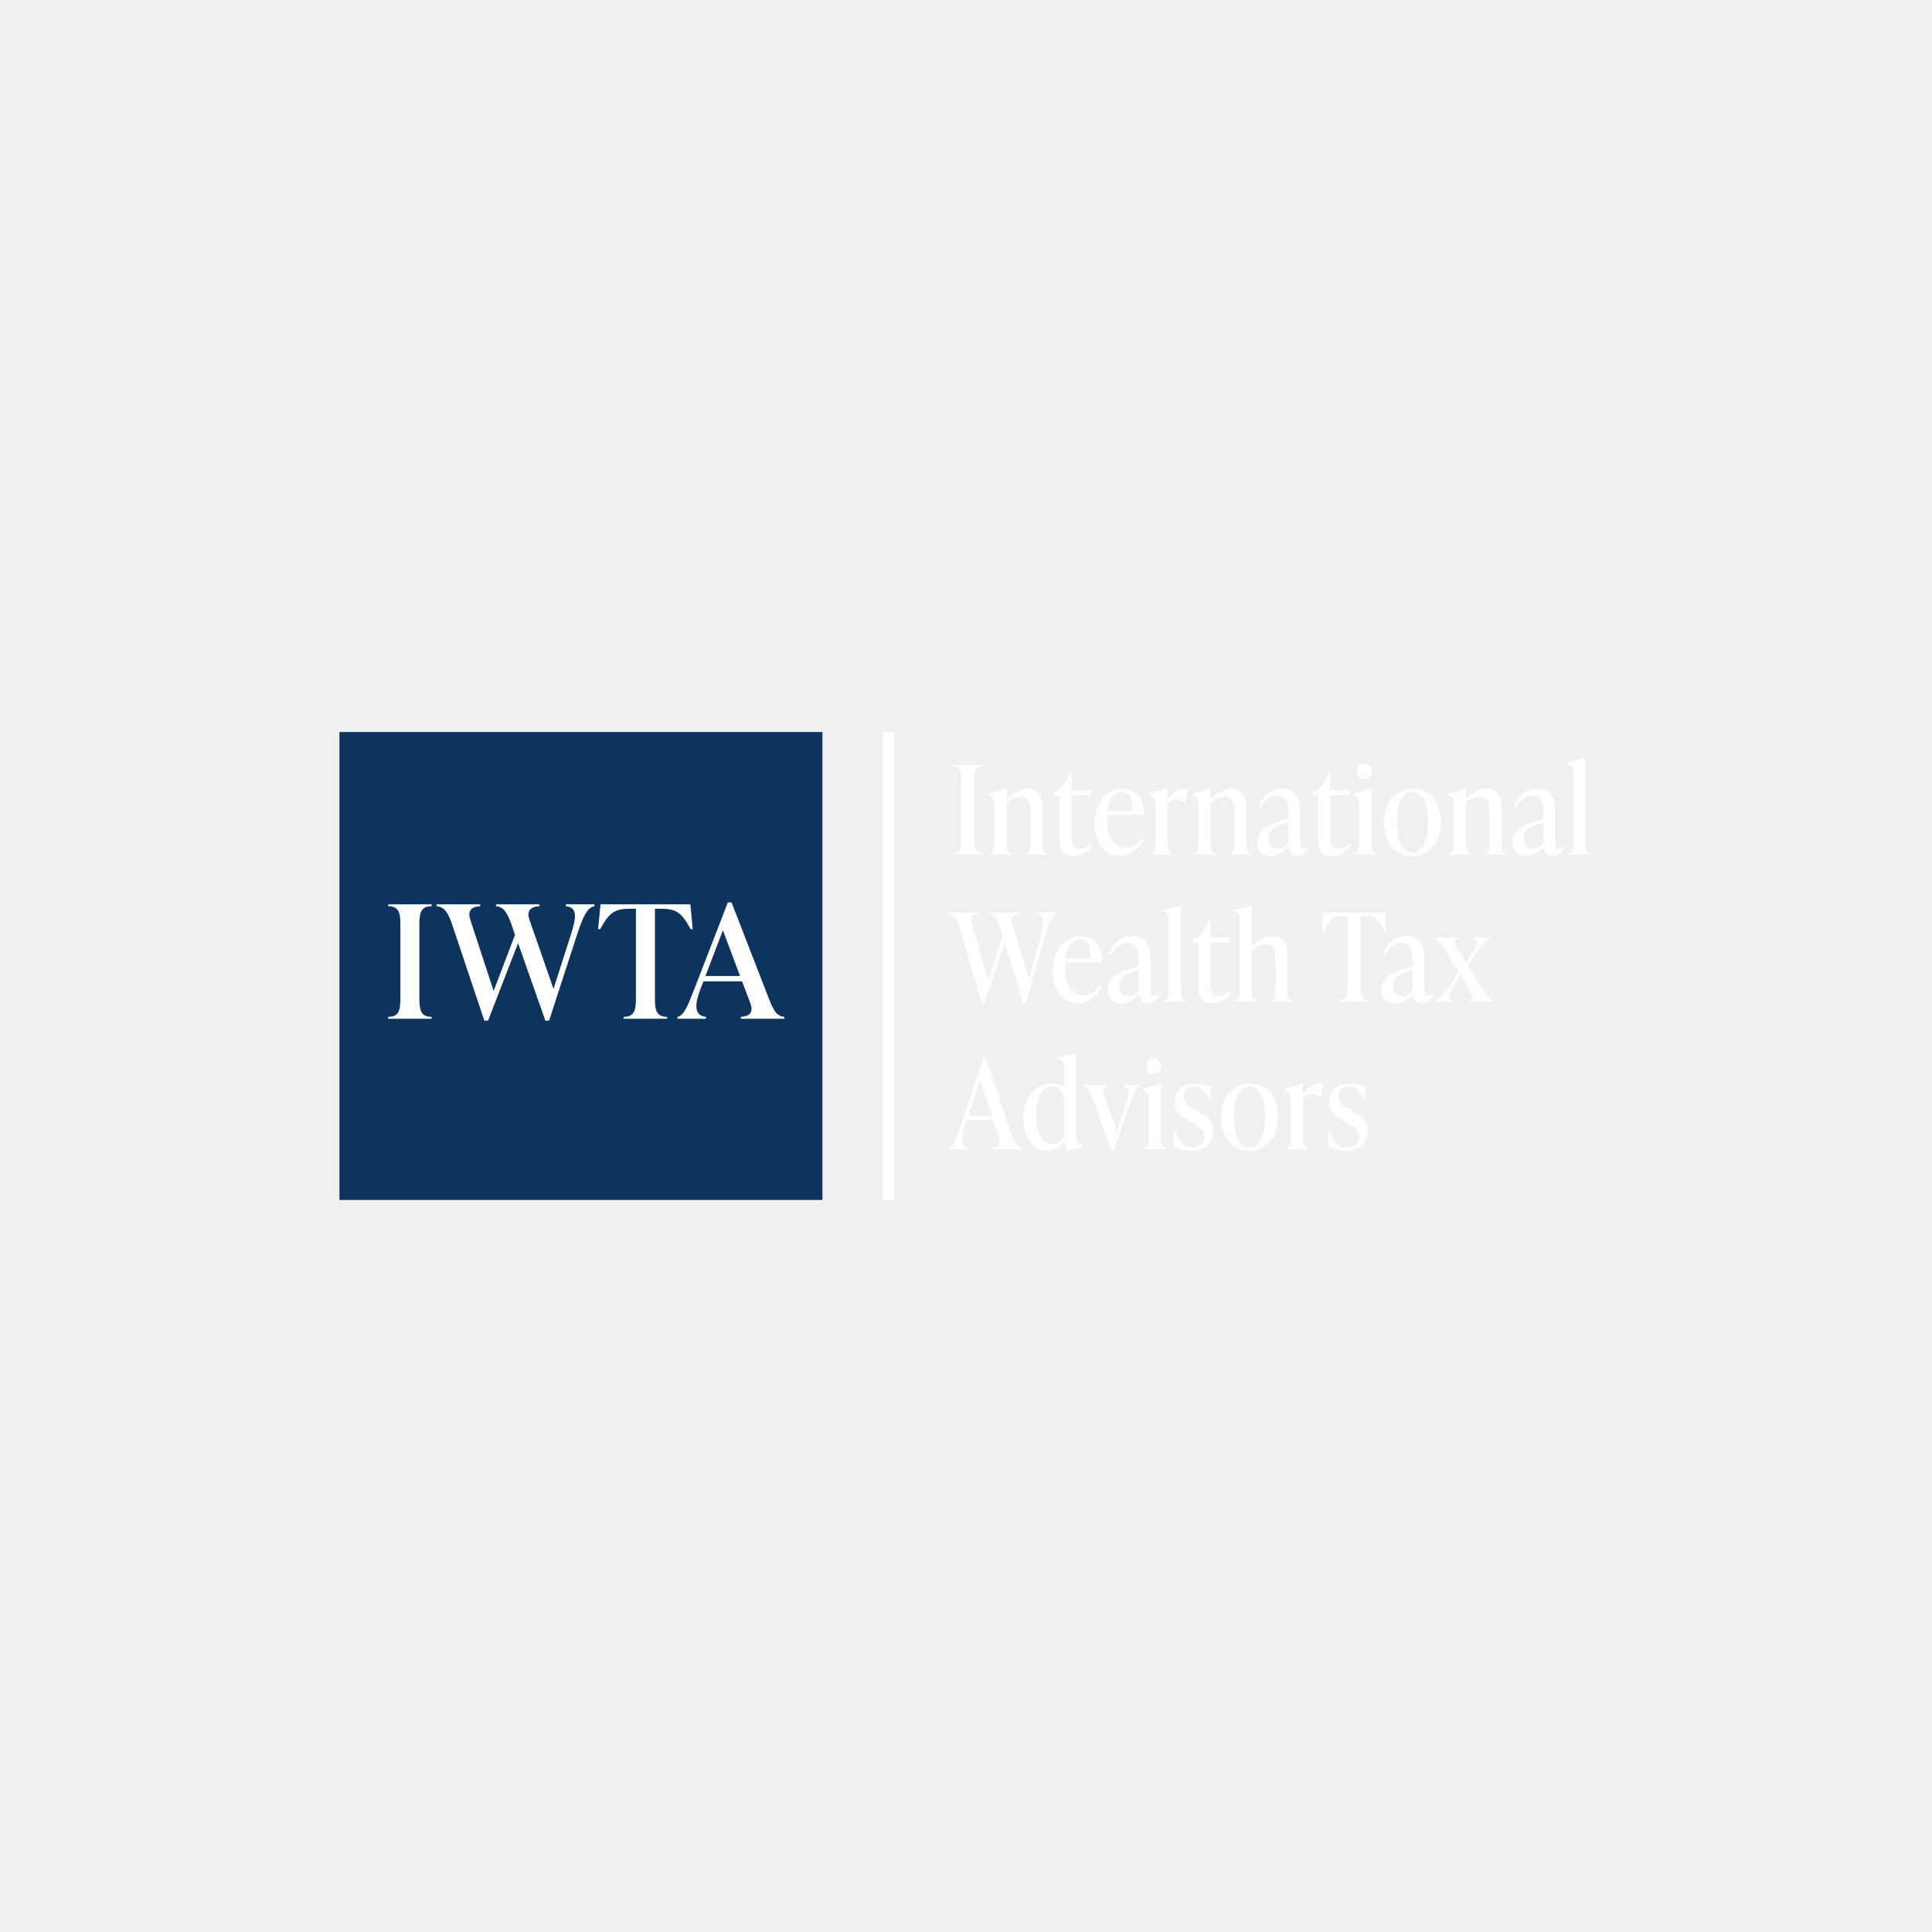
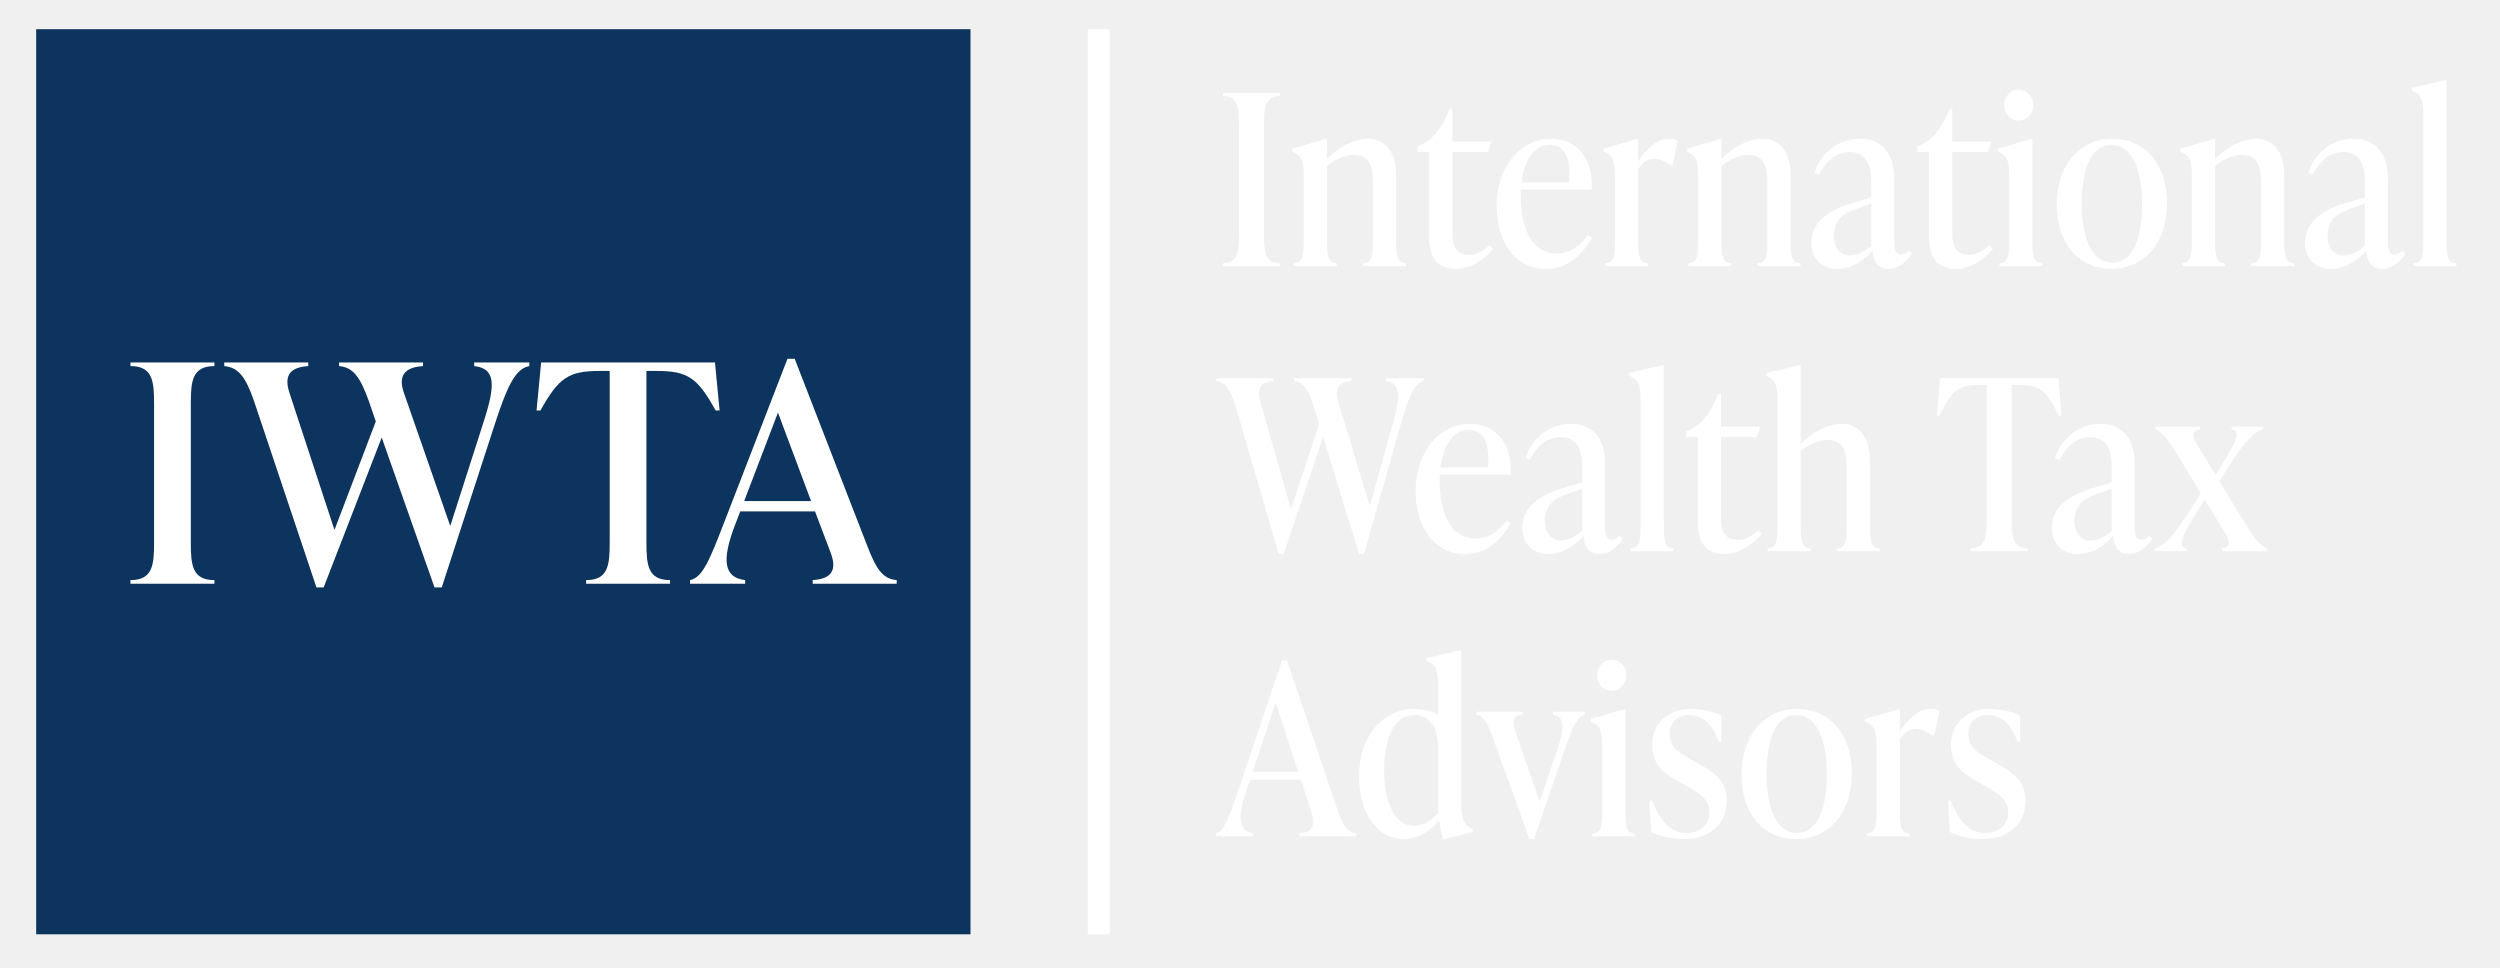
- <svg xmlns="http://www.w3.org/2000/svg" id="Layer_2" viewBox="0 0 1024 1024">
+ <svg xmlns="http://www.w3.org/2000/svg" id="Layer_2" viewBox="170 380 685 265">
  <rect x="468.066" y="388" width="6.001" height="248" fill="#fff" />
  <rect x="179.913" y="388" width="256" height="248" fill="#0d345e" />
  <path d="M205.746,539.949v-1c6.111,0,6.471-4.164,6.471-10.328v-37.985c0-6.164-.36-10.329-6.471-10.329v-1h23.008v1c-6.111,0-6.471,4.165-6.471,10.329v37.985c0,6.164.359,10.328,6.471,10.328v1h-23.008Z" fill="#fff" />
  <path d="M299.935,479.308h15.099v1c-3.774.667-6.021,5.414-9.347,15.577l-14.649,45.065h-1.978l-14.47-41.067-15.908,41.067h-1.977l-17.076-50.979c-2.337-6.831-4.404-9.33-8.179-9.663v-1h23.008v1c-5.033.333-6.74,2.582-5.123,7.414l12.312,37.484,11.324-29.737-1.887-5.498c-2.427-6.831-4.404-9.33-8.179-9.663v-1h23.008v1c-5.033.333-6.92,2.582-5.213,7.414l12.672,36.402,9.257-28.905c3.235-10.079,3.056-14.244-2.696-14.91v-1Z" fill="#fff" />
  <path d="M367.164,492.469h-1.079c-4.943-8.913-7.549-10.829-16.177-10.829h-2.786v46.981c0,6.164.359,10.328,6.471,10.328v1h-23.008v-1c6.111,0,6.471-4.164,6.471-10.328v-46.981h-2.786c-8.538,0-11.234,1.916-16.178,10.829h-1.078l1.258-13.161h47.633l1.258,13.161Z" fill="#fff" />
  <path d="M407.518,529.287c2.606,6.83,4.404,9.329,8.179,9.662v1h-23.008v-1c5.033-.333,6.74-2.582,4.943-7.413l-4.314-11.412h-20.491l-1.438,3.749c-3.775,9.829-2.966,14.41,2.786,15.076v1h-15.099v-1c3.415-.666,5.393-5.58,9.257-15.576l17.436-45.064h1.977l19.772,50.979ZM373.904,517.292h18.334l-9.077-24.24-9.257,24.24Z" fill="#fff" />
  <path d="M505.076,452.901v-.781c4.16,0,4.404-3.254,4.404-8.071v-29.683c0-4.817-.244-8.072-4.404-8.072v-.781h15.66v.781c-4.16,0-4.404,3.255-4.404,8.072v29.683c0,4.817.244,8.071,4.404,8.071v.781h-15.66Z" fill="#fff" />
  <path d="M552.546,445.741c0,4.166.184,6.379,2.691,6.379v.781h-11.745v-.781c2.508,0,2.691-2.213,2.691-6.379v-15.623c0-4.557-.979-7.681-5.322-7.681-2.202,0-4.955,1.171-7.279,2.994v20.31c0,4.166.184,6.379,2.691,6.379v.781h-11.745v-.781c2.508,0,2.691-2.213,2.691-6.379v-18.096c0-4.166-1.04-5.338-3.119-6.119v-.781l8.992-2.604h.489v5.403c3.181-3.125,7.219-5.533,11.134-5.533,4.894,0,7.83,3.646,7.83,10.155v17.576Z" fill="#fff" />
  <path d="M579.095,448.214c-2.876,3.385-6.668,5.468-10.094,5.468-4.711,0-7.402-2.669-7.402-8.593v-23.434h-3.181v-1.562l.856-.39c3.548-1.627,5.689-4.492,7.952-9.895h.734v8.983h10.705l-.918,2.864h-9.787v22.653c0,3.645,1.591,5.533,4.588,5.533,2.202,0,4.16-1.367,5.628-2.669l.918,1.042Z" fill="#fff" />
  <path d="M606.192,445.155c-2.263,3.971-6.056,8.527-12.662,8.527-8.564,0-13.458-7.746-13.458-17.315,0-10.545,6.484-18.357,14.864-18.357,7.035,0,11.685,5.338,11.195,13.93h-19.392c-.062.456-.062.912-.062,1.367,0,9.569,3.12,16.143,9.91,16.143,3.915,0,6.668-2.539,8.503-5.012l1.101.716ZM586.862,429.988h13.091c.428-6.705-1.04-10.285-5.322-10.285-4.466,0-7.034,4.556-7.769,10.285Z" fill="#fff" />
  <path d="M629.744,418.531l-1.468,6.77h-.612c-1.468-1.302-3.242-1.823-4.466-1.823-1.468,0-2.813.716-4.343,2.799v19.463c0,4.166.184,6.379,2.691,6.379v.781h-11.745v-.781c2.508,0,2.691-2.213,2.691-6.379v-18.096c0-4.166-1.04-5.338-3.119-6.119v-.781l8.992-2.604h.489v5.989c2.569-3.71,5.383-6.119,8.441-6.119.734,0,1.591.13,2.447.521Z" fill="#fff" />
  <path d="M660.636,445.741c0,4.166.184,6.379,2.691,6.379v.781h-11.745v-.781c2.508,0,2.691-2.213,2.691-6.379v-15.623c0-4.557-.979-7.681-5.322-7.681-2.202,0-4.955,1.171-7.279,2.994v20.31c0,4.166.184,6.379,2.691,6.379v.781h-11.745v-.781c2.508,0,2.691-2.213,2.691-6.379v-18.096c0-4.166-1.04-5.338-3.119-6.119v-.781l8.992-2.604h.489v5.403c3.181-3.125,7.219-5.533,11.134-5.533,4.894,0,7.83,3.646,7.83,10.155v17.576Z" fill="#fff" />
  <path d="M693.852,449.516c-.979,1.562-3.181,4.166-6.484,4.166-3.242,0-4.099-2.669-4.281-5.012-2.447,3.059-6.179,5.012-9.666,5.012-4.159,0-7.096-2.734-7.096-7.161,0-4.751,3.364-8.527,10.705-10.74l5.689-1.692v-4.361c0-1.823,0-8.072-5.812-8.072-3.977,0-6.79,2.734-8.503,6.249l-1.224-.521c1.224-4.166,5.444-9.374,12.479-9.374,6.178,0,9.359,4.361,9.359,10.871v16.599c0,2.148,0,4.296,1.835,4.296.918,0,1.651-.586,2.141-1.106l.856.846ZM682.719,447.303v-11.521l-3.609,1.302c-2.569.911-6.606,2.278-6.606,7.486,0,3.646,1.957,5.403,4.466,5.403,2.141,0,4.281-1.302,5.75-2.669Z" fill="#fff" />
  <path d="M716.056,448.214c-2.875,3.385-6.667,5.468-10.093,5.468-4.711,0-7.402-2.669-7.402-8.593v-23.434h-3.181v-1.562l.856-.39c3.548-1.627,5.689-4.492,7.952-9.895h.734v8.983h10.705l-.918,2.864h-9.787v22.653c0,3.645,1.591,5.533,4.588,5.533,2.202,0,4.16-1.367,5.628-2.669l.917,1.042Z" fill="#fff" />
  <path d="M717.829,452.901v-.781c2.508,0,2.691-2.213,2.691-6.379v-18.096c0-4.166-1.04-5.338-3.119-6.119v-.781l8.992-2.604h.489v27.6c0,4.166.184,6.379,2.691,6.379v.781h-11.745ZM719.114,408.767c0-2.343,1.773-4.231,4.037-4.231,2.202,0,3.977,1.888,3.977,4.231,0,2.409-1.774,4.296-3.977,4.296-2.264,0-4.037-1.888-4.037-4.296Z" fill="#fff" />
  <path d="M733.551,435.977c0-10.806,6.361-17.966,15.171-17.966,8.931,0,15.048,6.77,15.048,17.706,0,10.805-6.361,17.966-15.171,17.966-8.931,0-15.048-6.77-15.048-17.706ZM756.918,435.846c0-9.243-2.691-16.143-8.319-16.143s-8.197,6.509-8.197,16.143c0,9.243,2.692,16.144,8.32,16.144s8.196-6.51,8.196-16.144Z" fill="#fff" />
  <path d="M795.885,445.741c0,4.166.183,6.379,2.691,6.379v.781h-11.745v-.781c2.508,0,2.691-2.213,2.691-6.379v-15.623c0-4.557-.979-7.681-5.322-7.681-2.202,0-4.955,1.171-7.279,2.994v20.31c0,4.166.184,6.379,2.691,6.379v.781h-11.745v-.781c2.508,0,2.691-2.213,2.691-6.379v-18.096c0-4.166-1.04-5.338-3.119-6.119v-.781l8.992-2.604h.489v5.403c3.181-3.125,7.219-5.533,11.134-5.533,4.894,0,7.83,3.646,7.83,10.155v17.576Z" fill="#fff" />
  <path d="M829.101,449.516c-.979,1.562-3.181,4.166-6.484,4.166-3.242,0-4.098-2.669-4.281-5.012-2.447,3.059-6.179,5.012-9.666,5.012-4.159,0-7.096-2.734-7.096-7.161,0-4.751,3.364-8.527,10.705-10.74l5.689-1.692v-4.361c0-1.823,0-8.072-5.812-8.072-3.977,0-6.79,2.734-8.503,6.249l-1.224-.521c1.224-4.166,5.444-9.374,12.479-9.374,6.178,0,9.359,4.361,9.359,10.871v16.599c0,2.148,0,4.296,1.835,4.296.918,0,1.651-.586,2.141-1.106l.856.846ZM817.968,447.303v-11.521l-3.609,1.302c-2.569.911-6.606,2.278-6.606,7.486,0,3.646,1.957,5.403,4.466,5.403,2.141,0,4.281-1.302,5.75-2.669Z" fill="#fff" />
  <path d="M831.303,452.901v-.781c2.508,0,2.691-2.213,2.691-6.379v-34.76c0-4.166-1.04-5.338-3.12-6.119v-.781l8.993-2.083h.489v43.743c0,4.166.184,6.379,2.691,6.379v.781h-11.745Z" fill="#fff" />
  <path d="M549.793,483.628h10.277v.781c-2.569.521-4.099,4.231-6.362,12.173l-9.971,35.216h-1.346l-9.849-32.092-10.828,32.092h-1.346l-11.623-39.838c-1.59-5.337-2.997-7.29-5.566-7.551v-.781h15.66v.781c-3.426.261-4.588,2.018-3.486,5.793l8.38,29.293,7.708-23.239-1.284-4.296c-1.652-5.337-2.998-7.29-5.567-7.551v-.781h15.66v.781c-3.425.261-4.71,2.018-3.548,5.793l8.626,28.446,6.301-22.588c2.202-7.876,2.079-11.131-1.836-11.652v-.781Z" fill="#fff" />
  <path d="M583.988,523.271c-2.263,3.971-6.056,8.527-12.662,8.527-8.564,0-13.458-7.746-13.458-17.315,0-10.545,6.484-18.357,14.864-18.357,7.035,0,11.685,5.338,11.195,13.931h-19.392c-.062.455-.062.911-.062,1.366,0,9.57,3.12,16.144,9.91,16.144,3.915,0,6.668-2.538,8.503-5.012l1.101.716ZM564.658,508.104h13.091c.428-6.705-1.04-10.285-5.322-10.285-4.466,0-7.034,4.556-7.769,10.285Z" fill="#fff" />
  <path d="M614.636,527.633c-.979,1.562-3.181,4.166-6.484,4.166-3.242,0-4.098-2.669-4.281-5.013-2.447,3.06-6.179,5.013-9.666,5.013-4.159,0-7.096-2.734-7.096-7.16,0-4.752,3.364-8.527,10.705-10.741l5.689-1.693v-4.361c0-1.822,0-8.071-5.812-8.071-3.977,0-6.79,2.734-8.503,6.249l-1.224-.521c1.224-4.166,5.444-9.374,12.479-9.374,6.178,0,9.359,4.361,9.359,10.871v16.599c0,2.148,0,4.296,1.835,4.296.918,0,1.651-.585,2.141-1.106l.856.847ZM603.503,525.42v-11.522l-3.609,1.303c-2.569.911-6.606,2.278-6.606,7.485,0,3.646,1.957,5.402,4.466,5.402,2.141,0,4.281-1.302,5.75-2.668Z" fill="#fff" />
  <path d="M616.837,531.018v-.781c2.508,0,2.691-2.213,2.691-6.379v-34.761c0-4.166-1.04-5.338-3.12-6.119v-.781l8.993-2.083h.489v43.744c0,4.166.184,6.379,2.691,6.379v.781h-11.745Z" fill="#fff" />
  <path d="M652.685,526.331c-2.876,3.385-6.668,5.468-10.094,5.468-4.711,0-7.402-2.669-7.402-8.593v-23.434h-3.181v-1.562l.856-.39c3.548-1.627,5.689-4.492,7.952-9.895h.734v8.983h10.705l-.918,2.864h-9.787v22.653c0,3.646,1.591,5.533,4.588,5.533,2.202,0,4.16-1.367,5.628-2.669l.918,1.042Z" fill="#fff" />
  <path d="M682.352,523.857c0,4.166.184,6.379,2.691,6.379v.781h-11.745v-.781c2.509,0,2.692-2.213,2.692-6.379v-15.624c0-4.556-.979-7.681-5.322-7.681-2.202,0-4.955,1.171-7.279,2.994v20.31c0,4.166.184,6.379,2.691,6.379v.781h-11.745v-.781c2.508,0,2.691-2.213,2.691-6.379v-34.761c0-4.166-1.04-5.338-3.12-6.119v-.781l8.993-2.083h.489v21.546c3.181-3.125,7.218-5.533,11.133-5.533,4.895,0,7.83,3.646,7.83,10.155v17.576Z" fill="#fff" />
  <path d="M734.838,493.914h-.734c-3.364-6.965-5.139-8.462-11.011-8.462h-1.896v36.714c0,4.816.244,8.071,4.404,8.071v.781h-15.66v-.781c4.159,0,4.404-3.255,4.404-8.071v-36.714h-1.896c-5.812,0-7.646,1.497-11.011,8.462h-.734l.856-10.285h32.422l.856,10.285Z" fill="#fff" />
  <path d="M759.734,527.633c-.979,1.562-3.181,4.166-6.484,4.166-3.242,0-4.099-2.669-4.281-5.013-2.447,3.06-6.179,5.013-9.666,5.013-4.159,0-7.096-2.734-7.096-7.16,0-4.752,3.364-8.527,10.705-10.741l5.689-1.693v-4.361c0-1.822,0-8.071-5.812-8.071-3.977,0-6.79,2.734-8.503,6.249l-1.224-.521c1.224-4.166,5.444-9.374,12.479-9.374,6.178,0,9.359,4.361,9.359,10.871v16.599c0,2.148,0,4.296,1.835,4.296.918,0,1.651-.585,2.141-1.106l.856.847ZM748.602,525.42v-11.522l-3.609,1.303c-2.569.911-6.606,2.278-6.606,7.485,0,3.646,1.957,5.402,4.466,5.402,2.141,0,4.281-1.302,5.75-2.668Z" fill="#fff" />
  <path d="M785.059,523.271c1.896,3.124,4.221,6.574,6.179,6.965v.781h-12.357v-.781c2.325-.26,2.325-1.758.734-4.296l-5.566-9.113-2.447,3.971c-2.569,4.166-3.793,6.64-3.793,7.941,0,.847.245,1.367,1.407,1.497v.781h-8.809v-.781c2.08-.391,4.771-2.669,9.543-10.22l3.059-4.882-6.362-10.481c-1.835-2.994-4.159-6.574-6.117-6.965v-.781h12.296v.781c-2.324.26-2.202,1.888-.734,4.296l4.955,8.136,1.896-2.994c2.569-4.166,3.915-6.64,3.915-7.941,0-.846-.367-1.367-1.407-1.497v-.781h8.687v.781c-2.08.391-4.771,2.669-9.543,10.22l-2.508,3.971,6.974,11.392Z" fill="#fff" />
  <path d="M536.091,600.802c1.773,5.338,2.997,7.29,5.566,7.551v.781h-15.66v-.781c3.426-.261,4.588-2.018,3.364-5.793l-2.936-8.918h-13.947l-.979,2.929c-2.569,7.682-2.019,11.262,1.896,11.782v.781h-10.277v-.781c2.325-.521,3.67-4.361,6.301-12.173l11.867-35.216h1.346l13.458,39.838ZM513.212,591.428h12.479l-6.179-18.941-6.301,18.941Z" fill="#fff" />
  <path d="M570.408,600.411c0,4.166,1.04,5.988,3.12,6.77v.781l-7.77,1.953h-.489l-.979-5.208c-2.386,2.995-5.75,5.208-9.727,5.208-7.157,0-12.173-7.096-12.173-17.055,0-11.782,6.974-18.617,15.171-18.617,2.508,0,4.648.651,6.484,1.628v-8.658c0-4.166-1.04-5.337-3.12-6.118v-.781l8.992-2.083h.489v42.181ZM564.047,602.755v-17.575c0-5.859-2.264-9.244-6.424-9.244-5.872,0-8.381,6.705-8.381,15.037,0,8.397,2.569,15.297,8.259,15.297,2.691,0,4.833-1.562,6.546-3.515Z" fill="#fff" />
  <path d="M595.55,575.024h8.687v.781c-1.835.391-3.181,2.734-5.566,9.764l-8.381,24.346h-1.224l-9.788-27.145c-1.712-4.752-2.691-6.574-4.771-6.965v-.781h12.601v.781c-2.752.261-2.813,2.018-1.712,5.208l6.483,18.616,4.955-14.581c2.202-6.509,1.407-8.853-1.284-9.243v-.781Z" fill="#fff" />
  <path d="M606.315,609.134v-.781c2.508,0,2.691-2.213,2.691-6.379v-18.097c0-4.166-1.04-5.337-3.119-6.118v-.781l8.992-2.604h.489v27.6c0,4.166.184,6.379,2.691,6.379v.781h-11.745ZM607.601,565c0-2.344,1.773-4.231,4.037-4.231,2.202,0,3.977,1.888,3.977,4.231,0,2.408-1.774,4.296-3.977,4.296-2.264,0-4.037-1.888-4.037-4.296Z" fill="#fff" />
  <path d="M622.404,607.962l-.49-8.592h.734c2.386,5.598,4.833,8.853,9.481,8.853,3.487,0,6.24-1.953,6.24-5.599,0-3.449-2.019-4.816-6.546-7.42l-2.386-1.367c-2.997-1.692-6.729-3.971-6.729-9.699,0-6.184,4.588-9.895,10.583-9.895,2.446,0,5.994.586,8.38,1.823v7.16h-.733c-1.713-4.817-4.282-7.291-8.137-7.291-3.241,0-5.321,2.019-5.321,5.078,0,3.971,3.242,5.598,4.955,6.574l2.324,1.302c4.16,2.344,8.381,4.427,8.381,10.48,0,6.444-4.771,10.545-11.745,10.545-3.12,0-6.729-.781-8.992-1.953Z" fill="#fff" />
  <path d="M647.178,592.209c0-10.806,6.361-17.966,15.171-17.966,8.931,0,15.048,6.771,15.048,17.706,0,10.806-6.361,17.966-15.171,17.966-8.931,0-15.048-6.77-15.048-17.706ZM670.545,592.079c0-9.243-2.691-16.144-8.319-16.144s-8.197,6.51-8.197,16.144c0,9.243,2.692,16.144,8.32,16.144s8.196-6.51,8.196-16.144Z" fill="#fff" />
  <path d="M701.438,574.764l-1.468,6.771h-.612c-1.468-1.302-3.242-1.823-4.466-1.823-1.468,0-2.813.717-4.343,2.8v19.463c0,4.166.184,6.379,2.691,6.379v.781h-11.745v-.781c2.508,0,2.691-2.213,2.691-6.379v-18.097c0-4.166-1.04-5.337-3.119-6.118v-.781l8.992-2.604h.489v5.988c2.569-3.71,5.383-6.119,8.441-6.119.734,0,1.591.131,2.447.521Z" fill="#fff" />
  <path d="M704.252,607.962l-.49-8.592h.734c2.386,5.598,4.833,8.853,9.481,8.853,3.487,0,6.24-1.953,6.24-5.599,0-3.449-2.019-4.816-6.546-7.42l-2.386-1.367c-2.997-1.692-6.729-3.971-6.729-9.699,0-6.184,4.588-9.895,10.583-9.895,2.446,0,5.994.586,8.38,1.823v7.16h-.733c-1.713-4.817-4.282-7.291-8.137-7.291-3.241,0-5.321,2.019-5.321,5.078,0,3.971,3.242,5.598,4.955,6.574l2.324,1.302c4.16,2.344,8.381,4.427,8.381,10.48,0,6.444-4.771,10.545-11.745,10.545-3.12,0-6.729-.781-8.992-1.953Z" fill="#fff" />
</svg>
